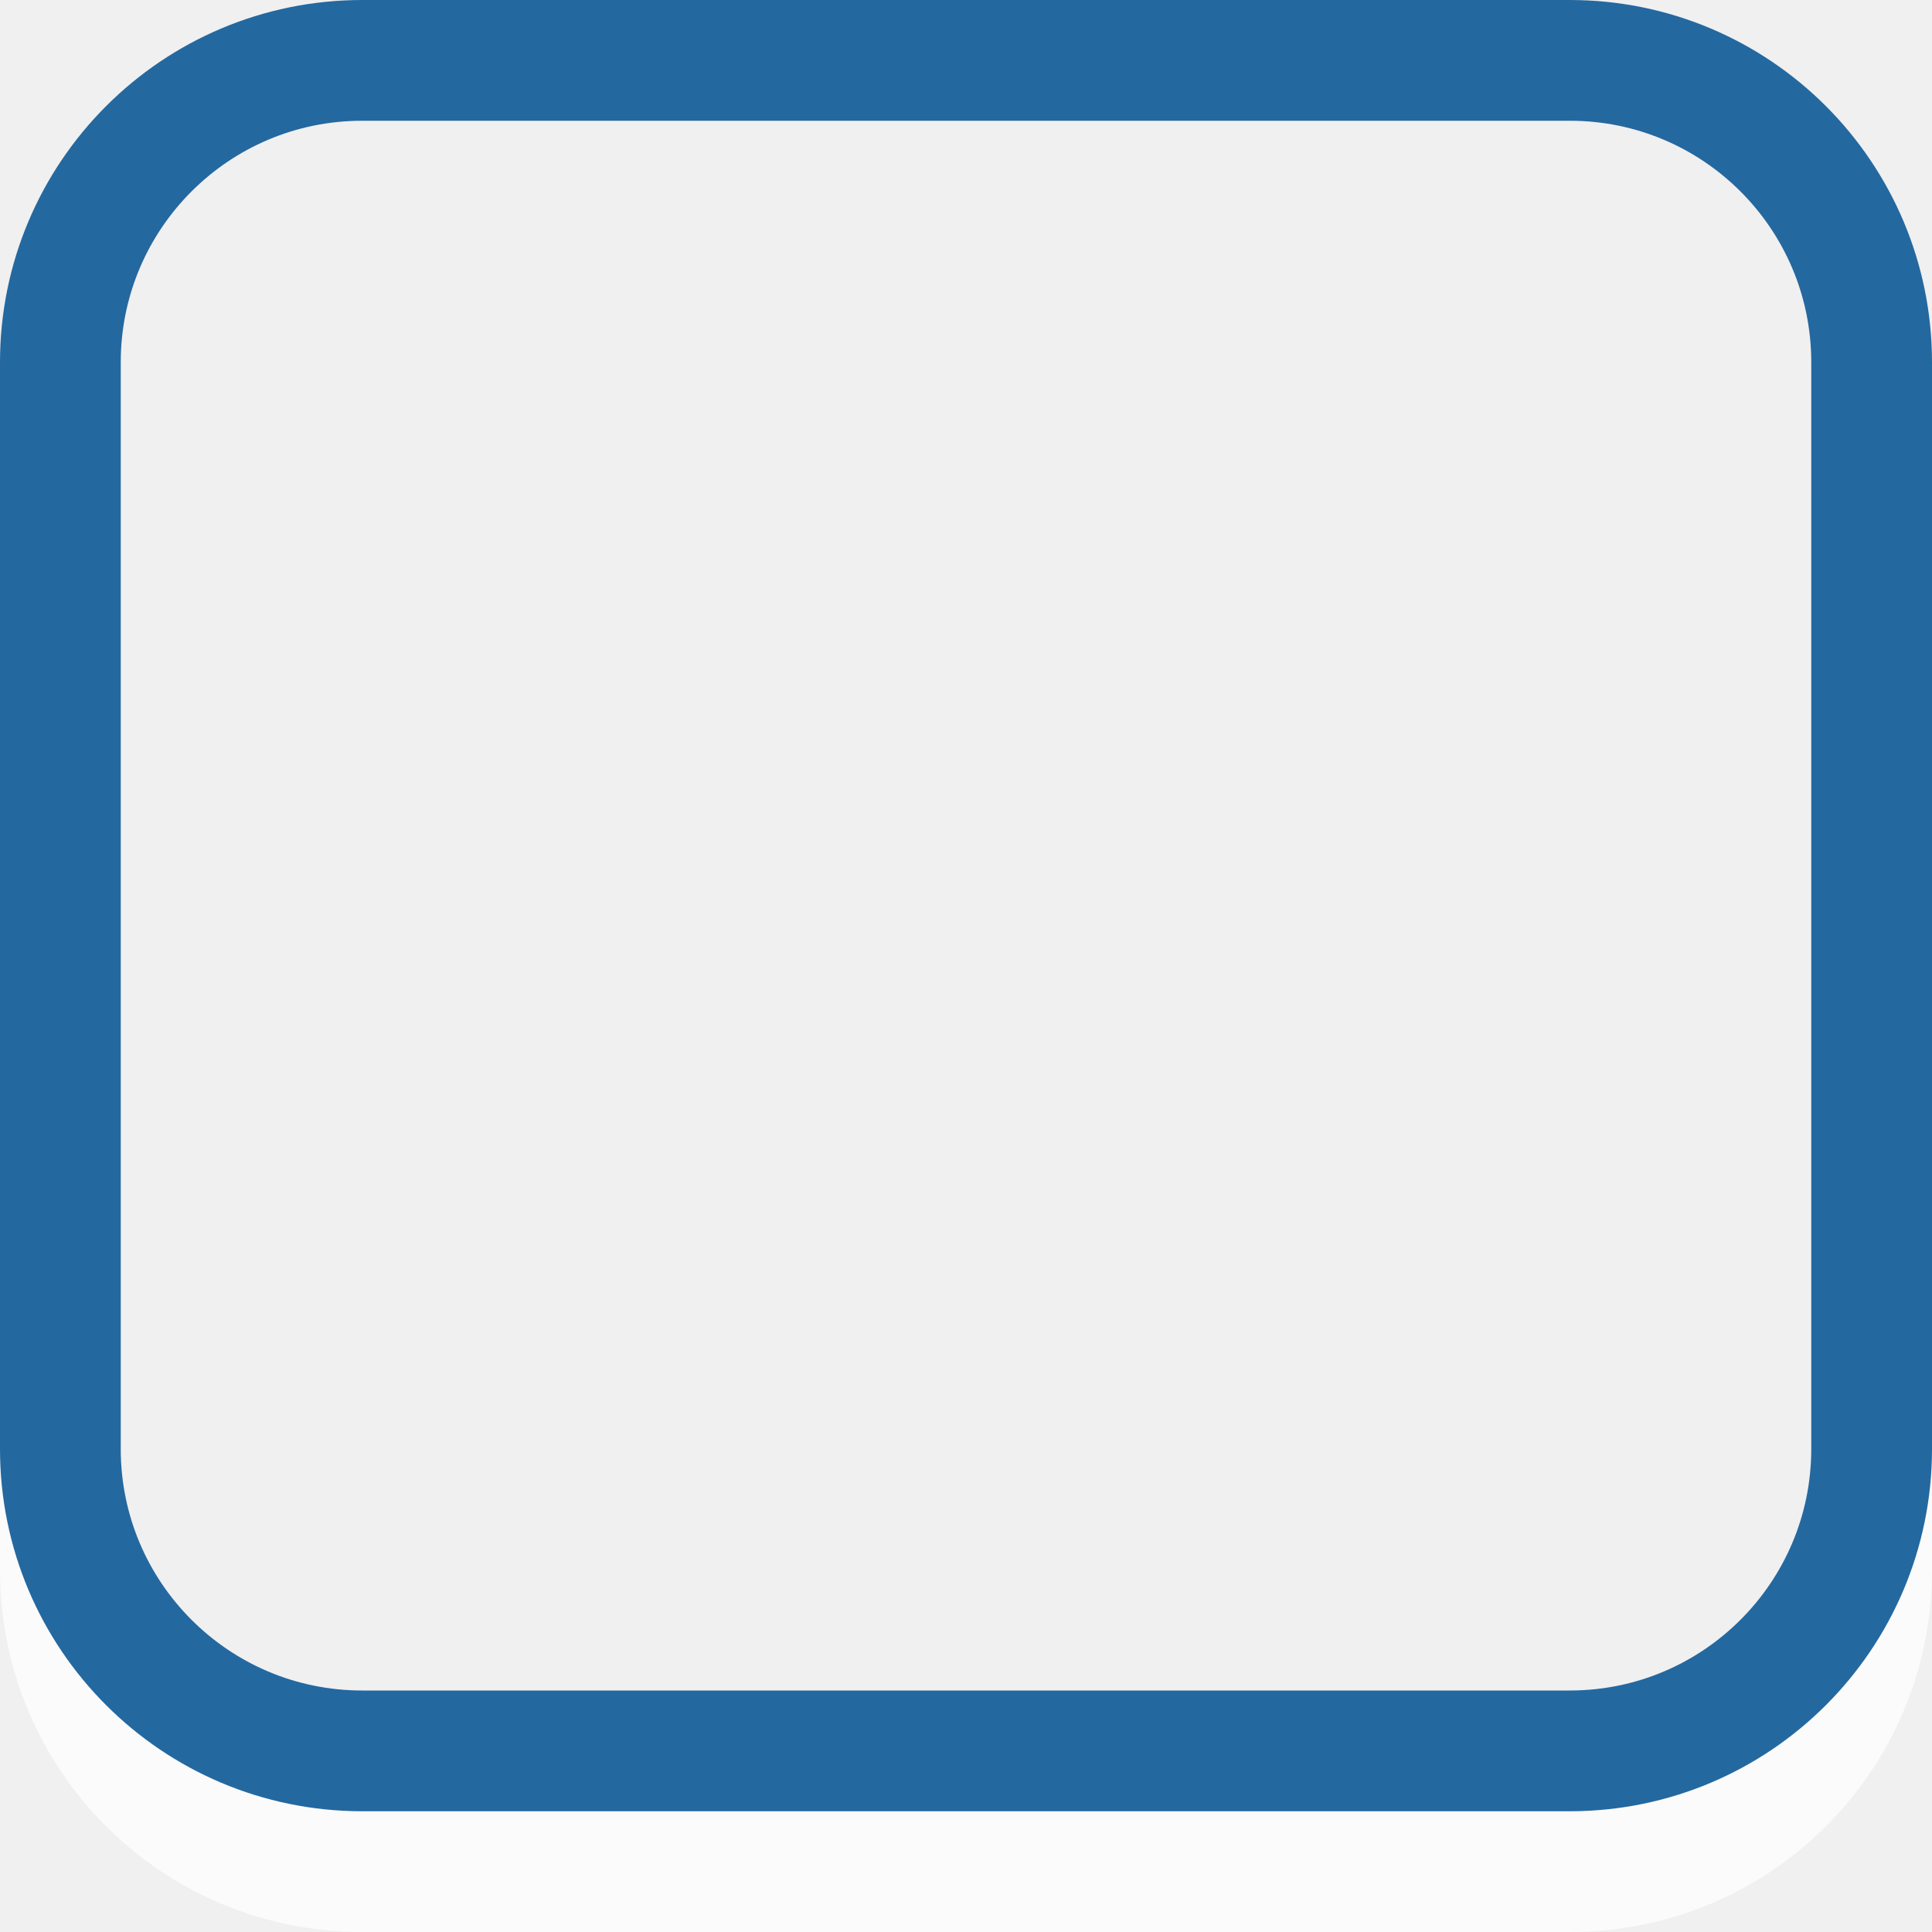
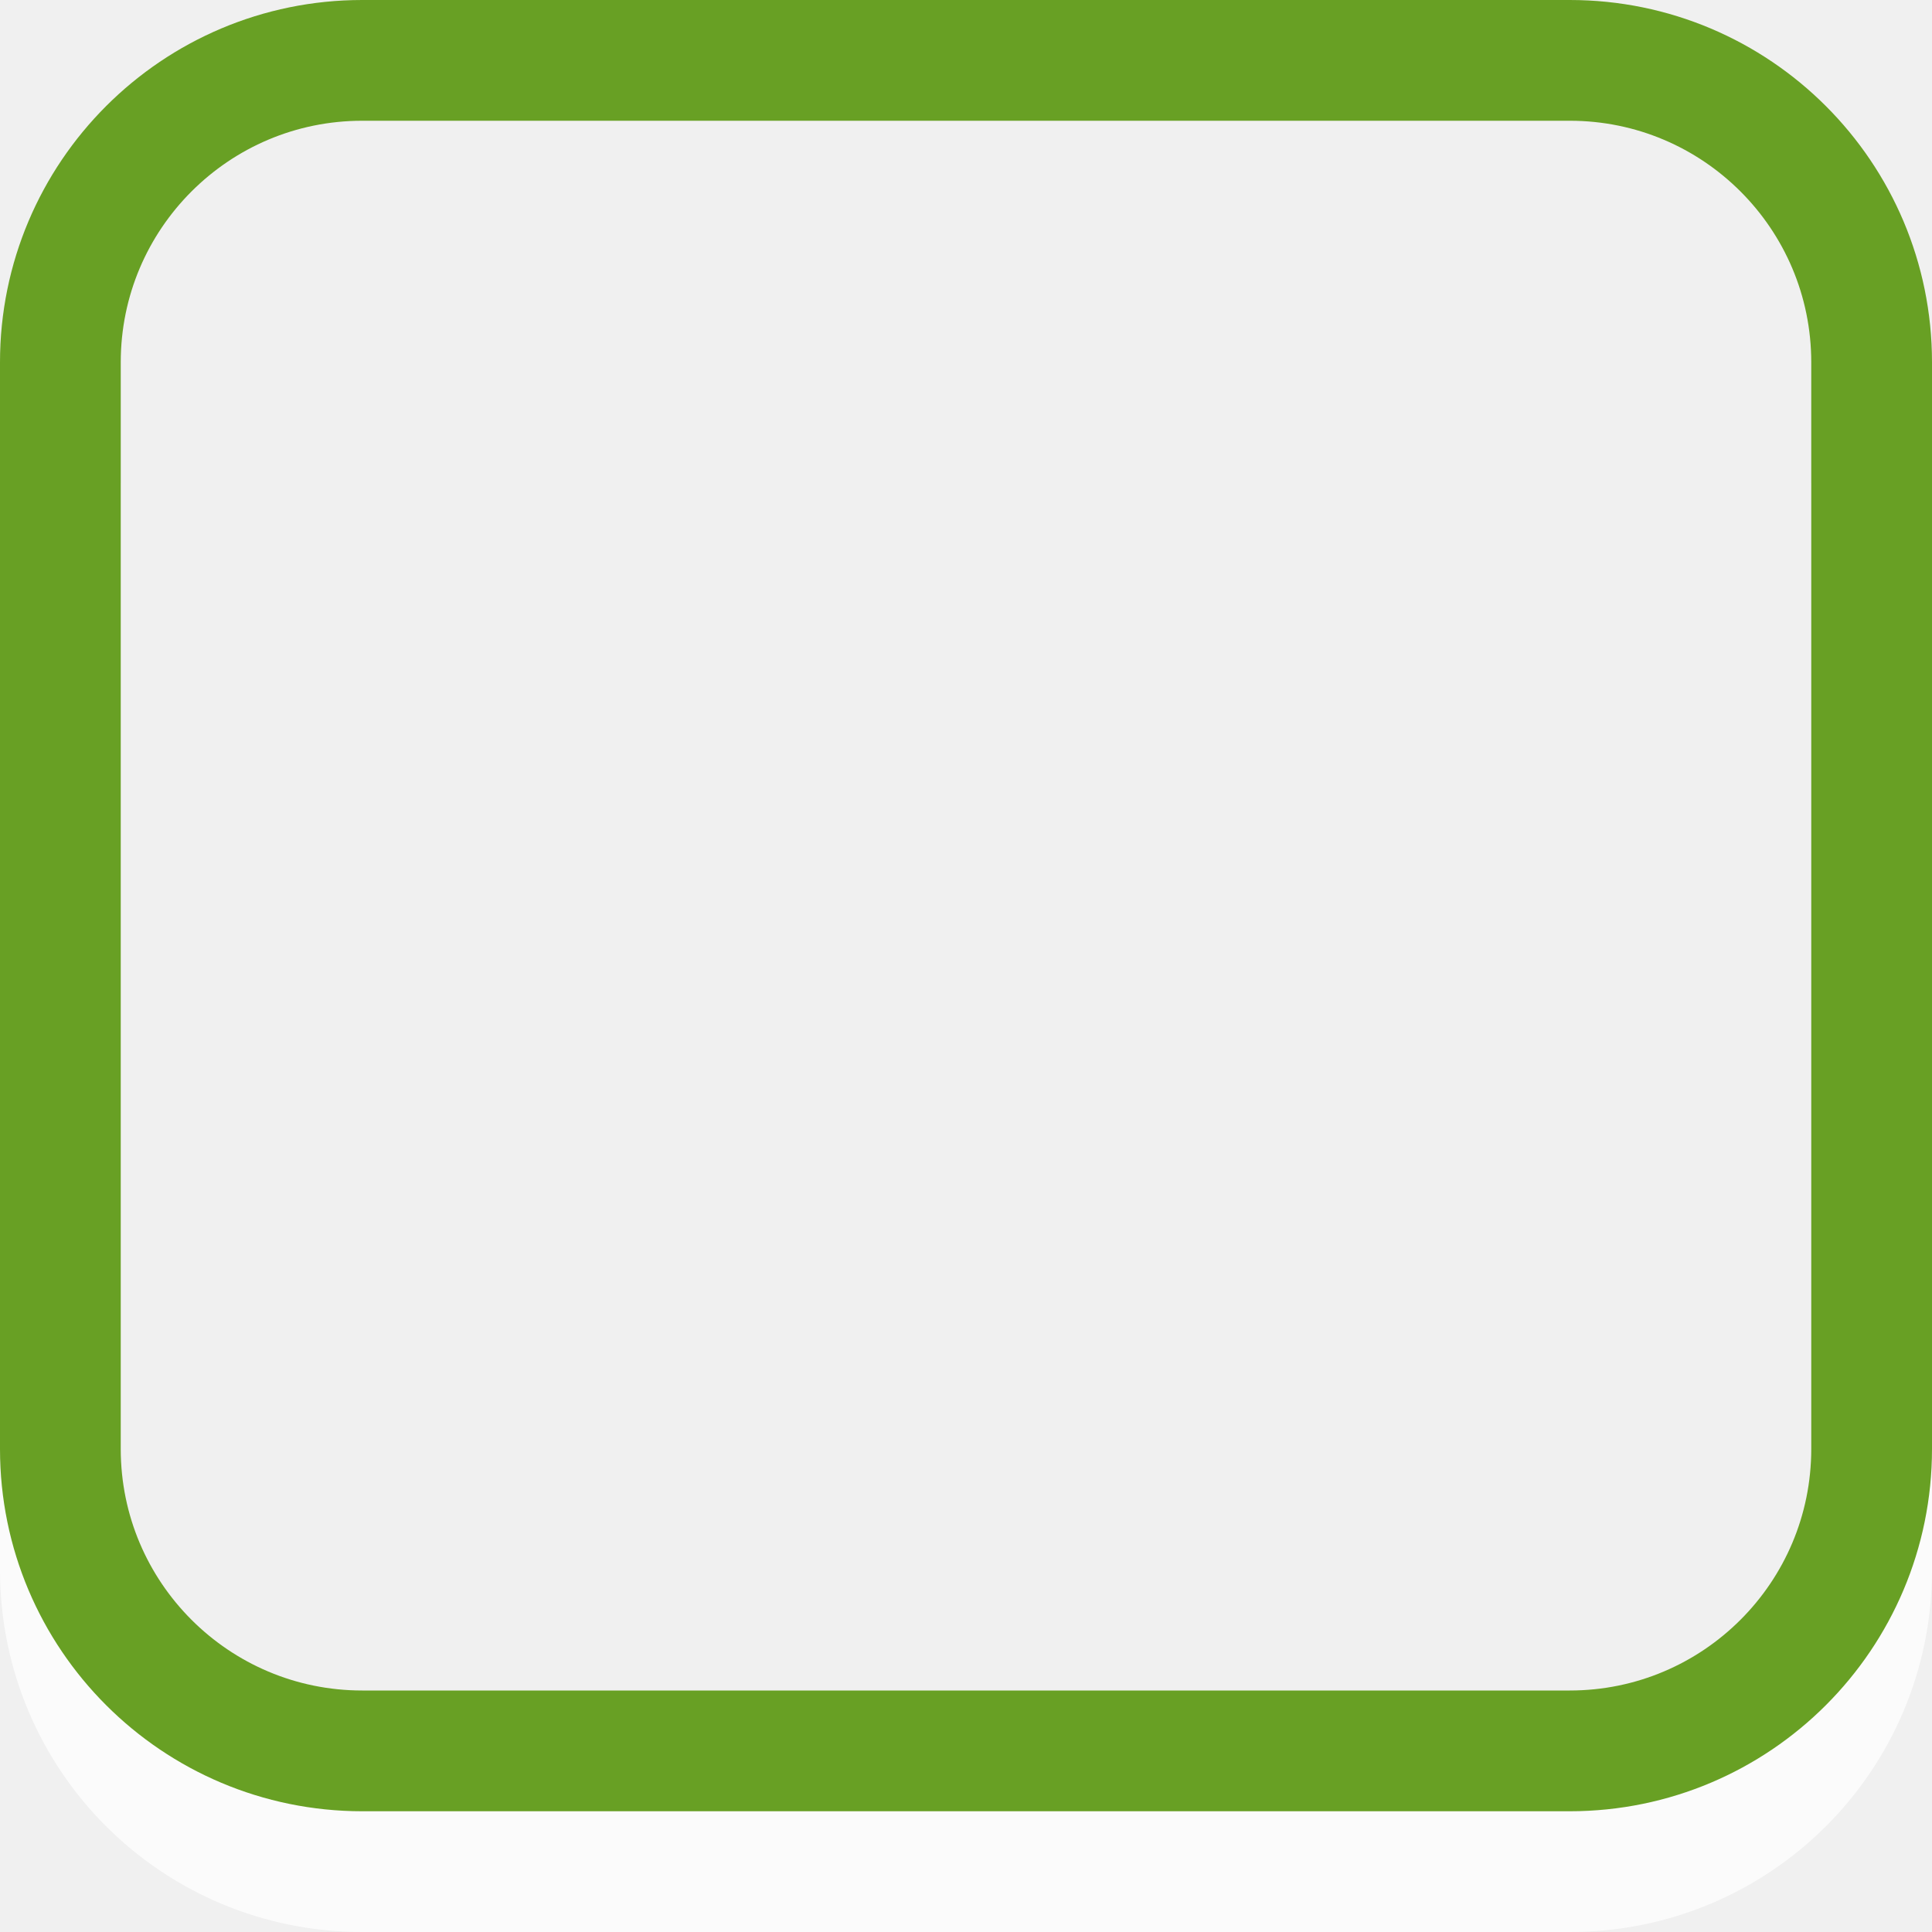
<svg xmlns="http://www.w3.org/2000/svg" xmlns:xlink="http://www.w3.org/1999/xlink" width="16px" height="16px" id="svg33222" version="1.1">
  <defs id="defs33224">
    <linearGradient id="linearGradient3837">
      <stop style="stop-color:#ffffff;stop-opacity:1;" offset="0" id="stop3839" />
      <stop style="stop-color:#ffffff;stop-opacity:0;" offset="1" id="stop3841" />
    </linearGradient>
    <linearGradient xlink:href="#linearGradient3837" id="linearGradient3843" x1="8" y1="1.925" x2="8" y2="14.003" gradientUnits="userSpaceOnUse" />
  </defs>
  <g id="layer1">
    <path style="color:#000000;fill:none;stroke:#ffffff;stroke-width:1;stroke-miterlimit:4;stroke-opacity:1;marker:none;visibility:visible;display:inline;overflow:visible;enable-background:accumulate;opacity:0.75" d="m 15.5,4 0,9 c 0,1.385 -1.115,2.5 -2.5,2.5 l -10,0 c -1.385,0 -2.5,-1.115 -2.5,-2.5 L 0.5,4" id="rect17861-5" />
-     <rect ry="2.5" rx="2.5" y="0.5" x="0.5" height="14" width="15" id="rect17861" style="color:#000000;fill:none;stroke:#2468a0;stroke-width:1;stroke-miterlimit:4;stroke-opacity:1;stroke-dasharray:none;marker:none;visibility:visible;display:inline;overflow:visible;enable-background:accumulate" />
+     <rect ry="2.5" rx="2.5" y="0.5" x="0.5" height="14" width="15" id="rect17861" style="color:#000000;fill:none;stroke:#68a024;stroke-width:1;stroke-miterlimit:4;stroke-opacity:1;stroke-dasharray:none;marker:none;visibility:visible;display:inline;overflow:visible;enable-background:accumulate" />
  </g>
</svg>
